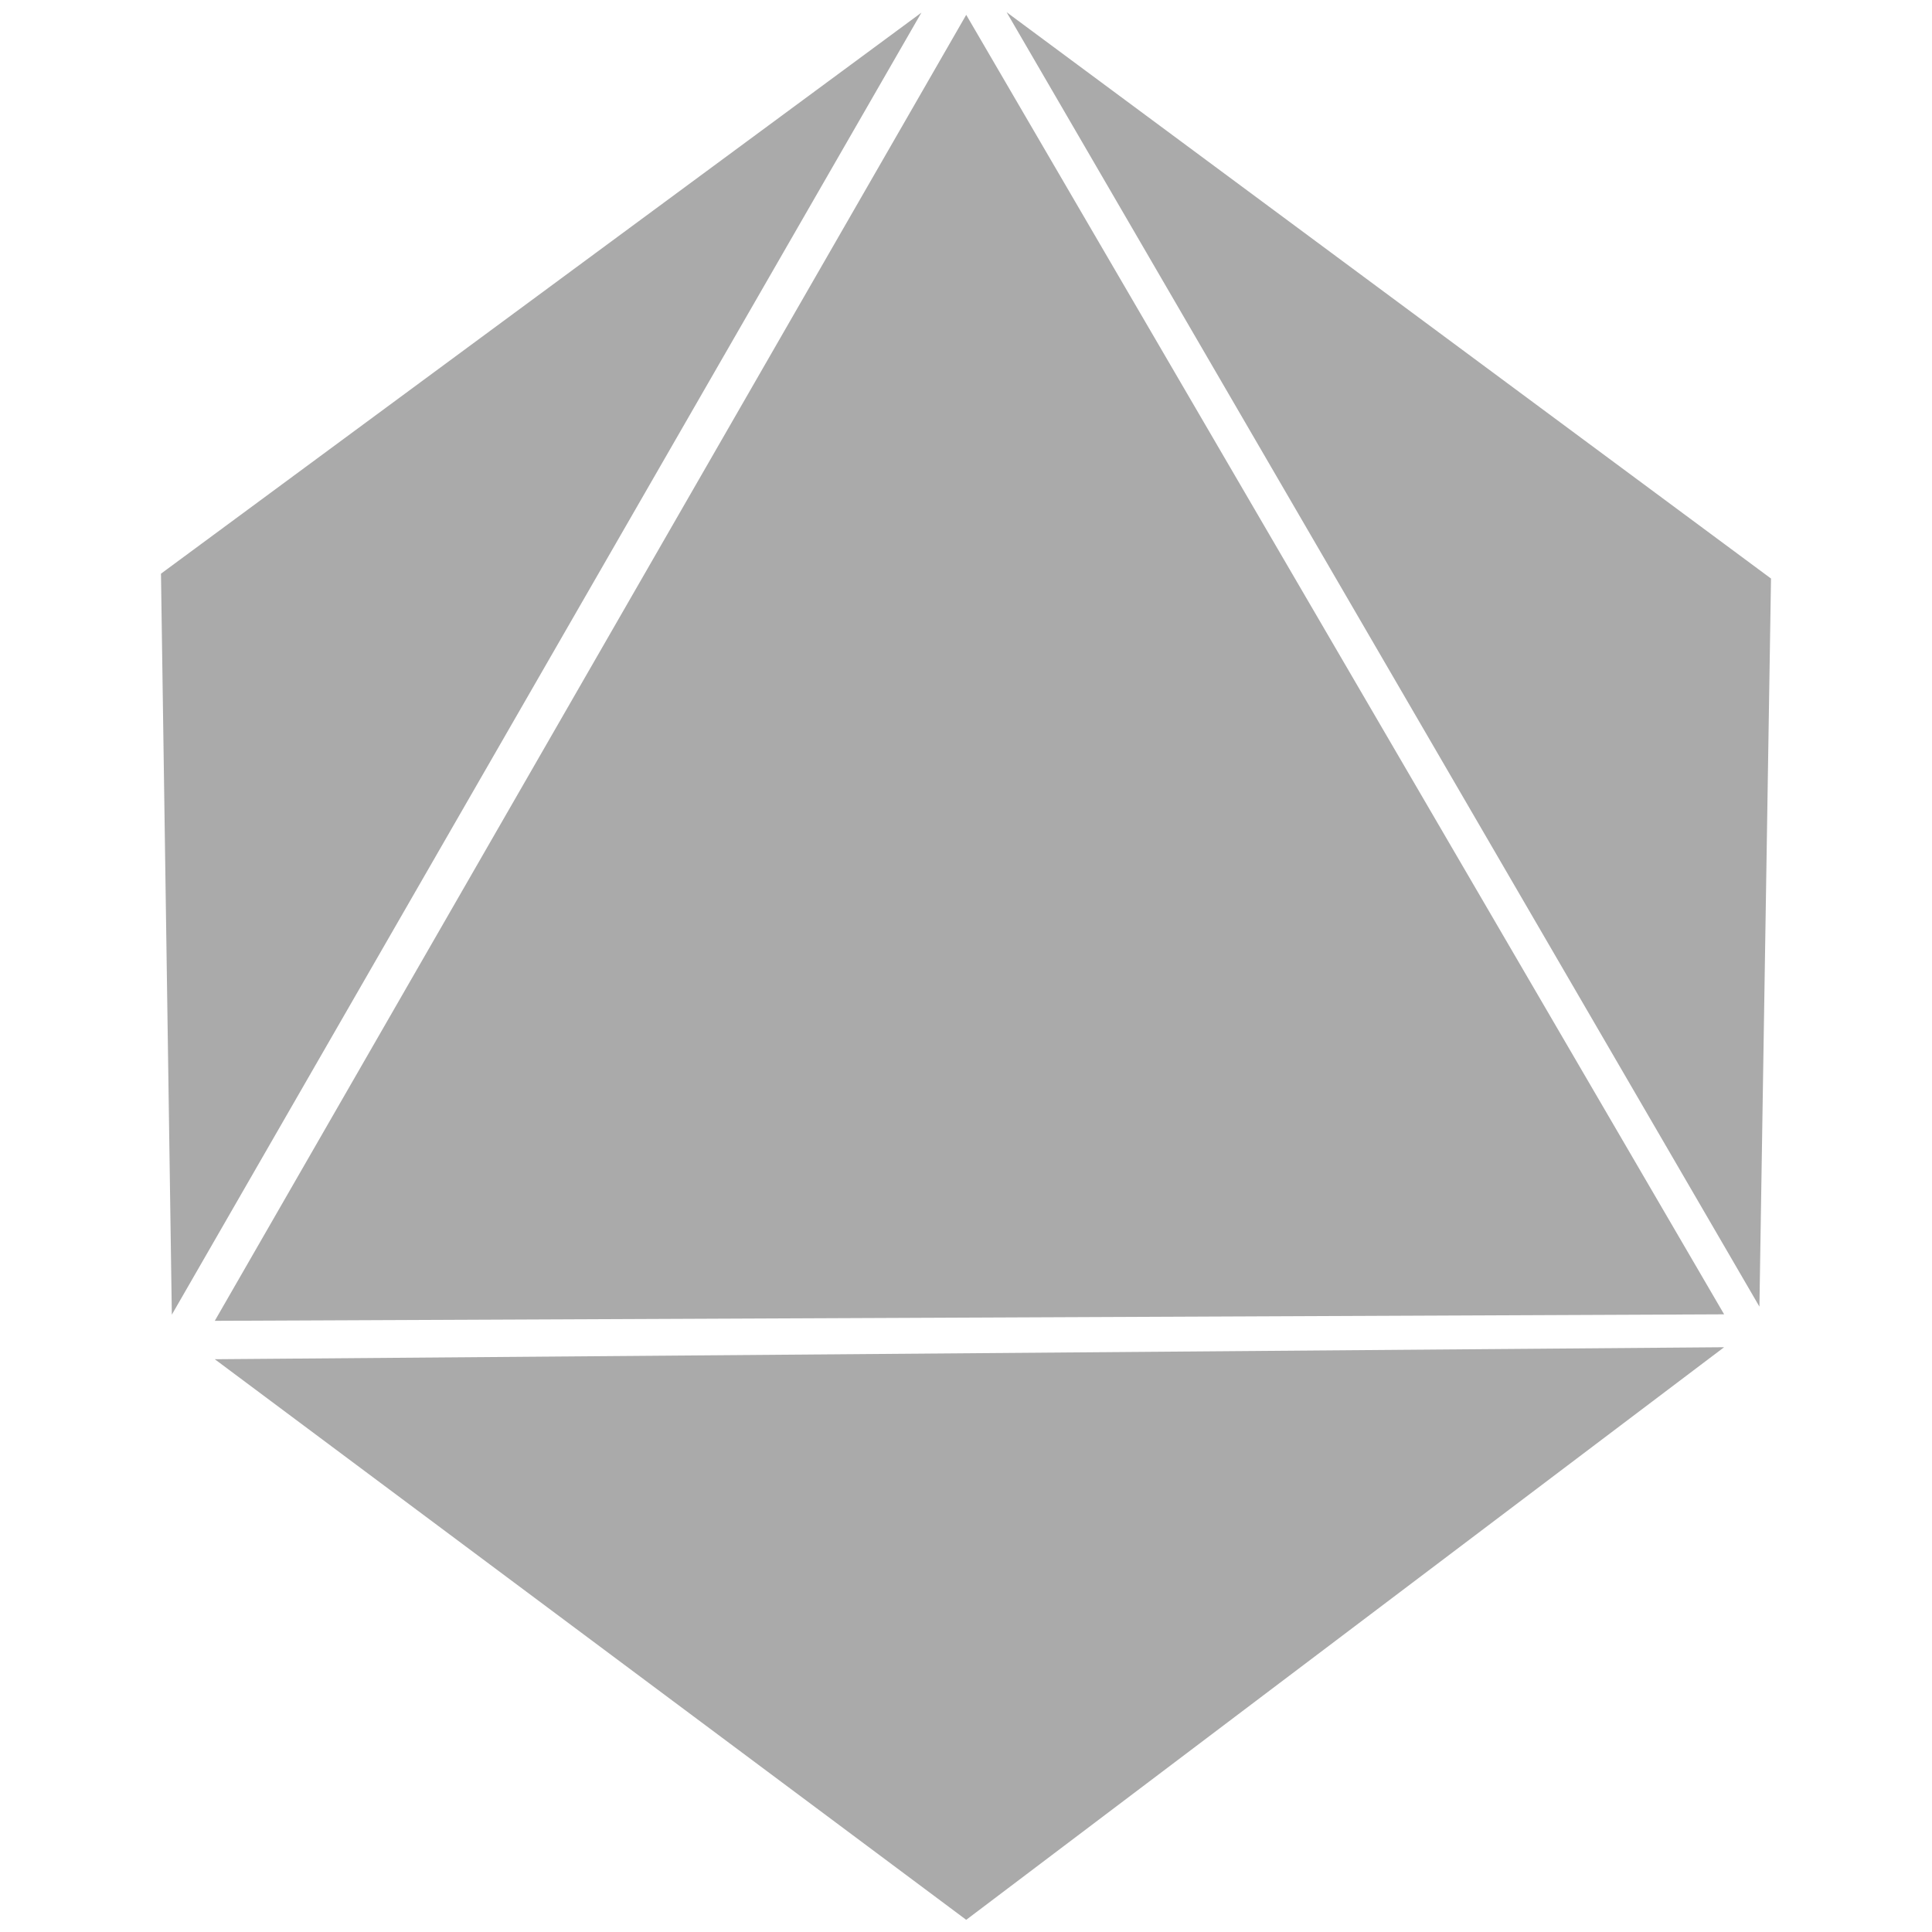
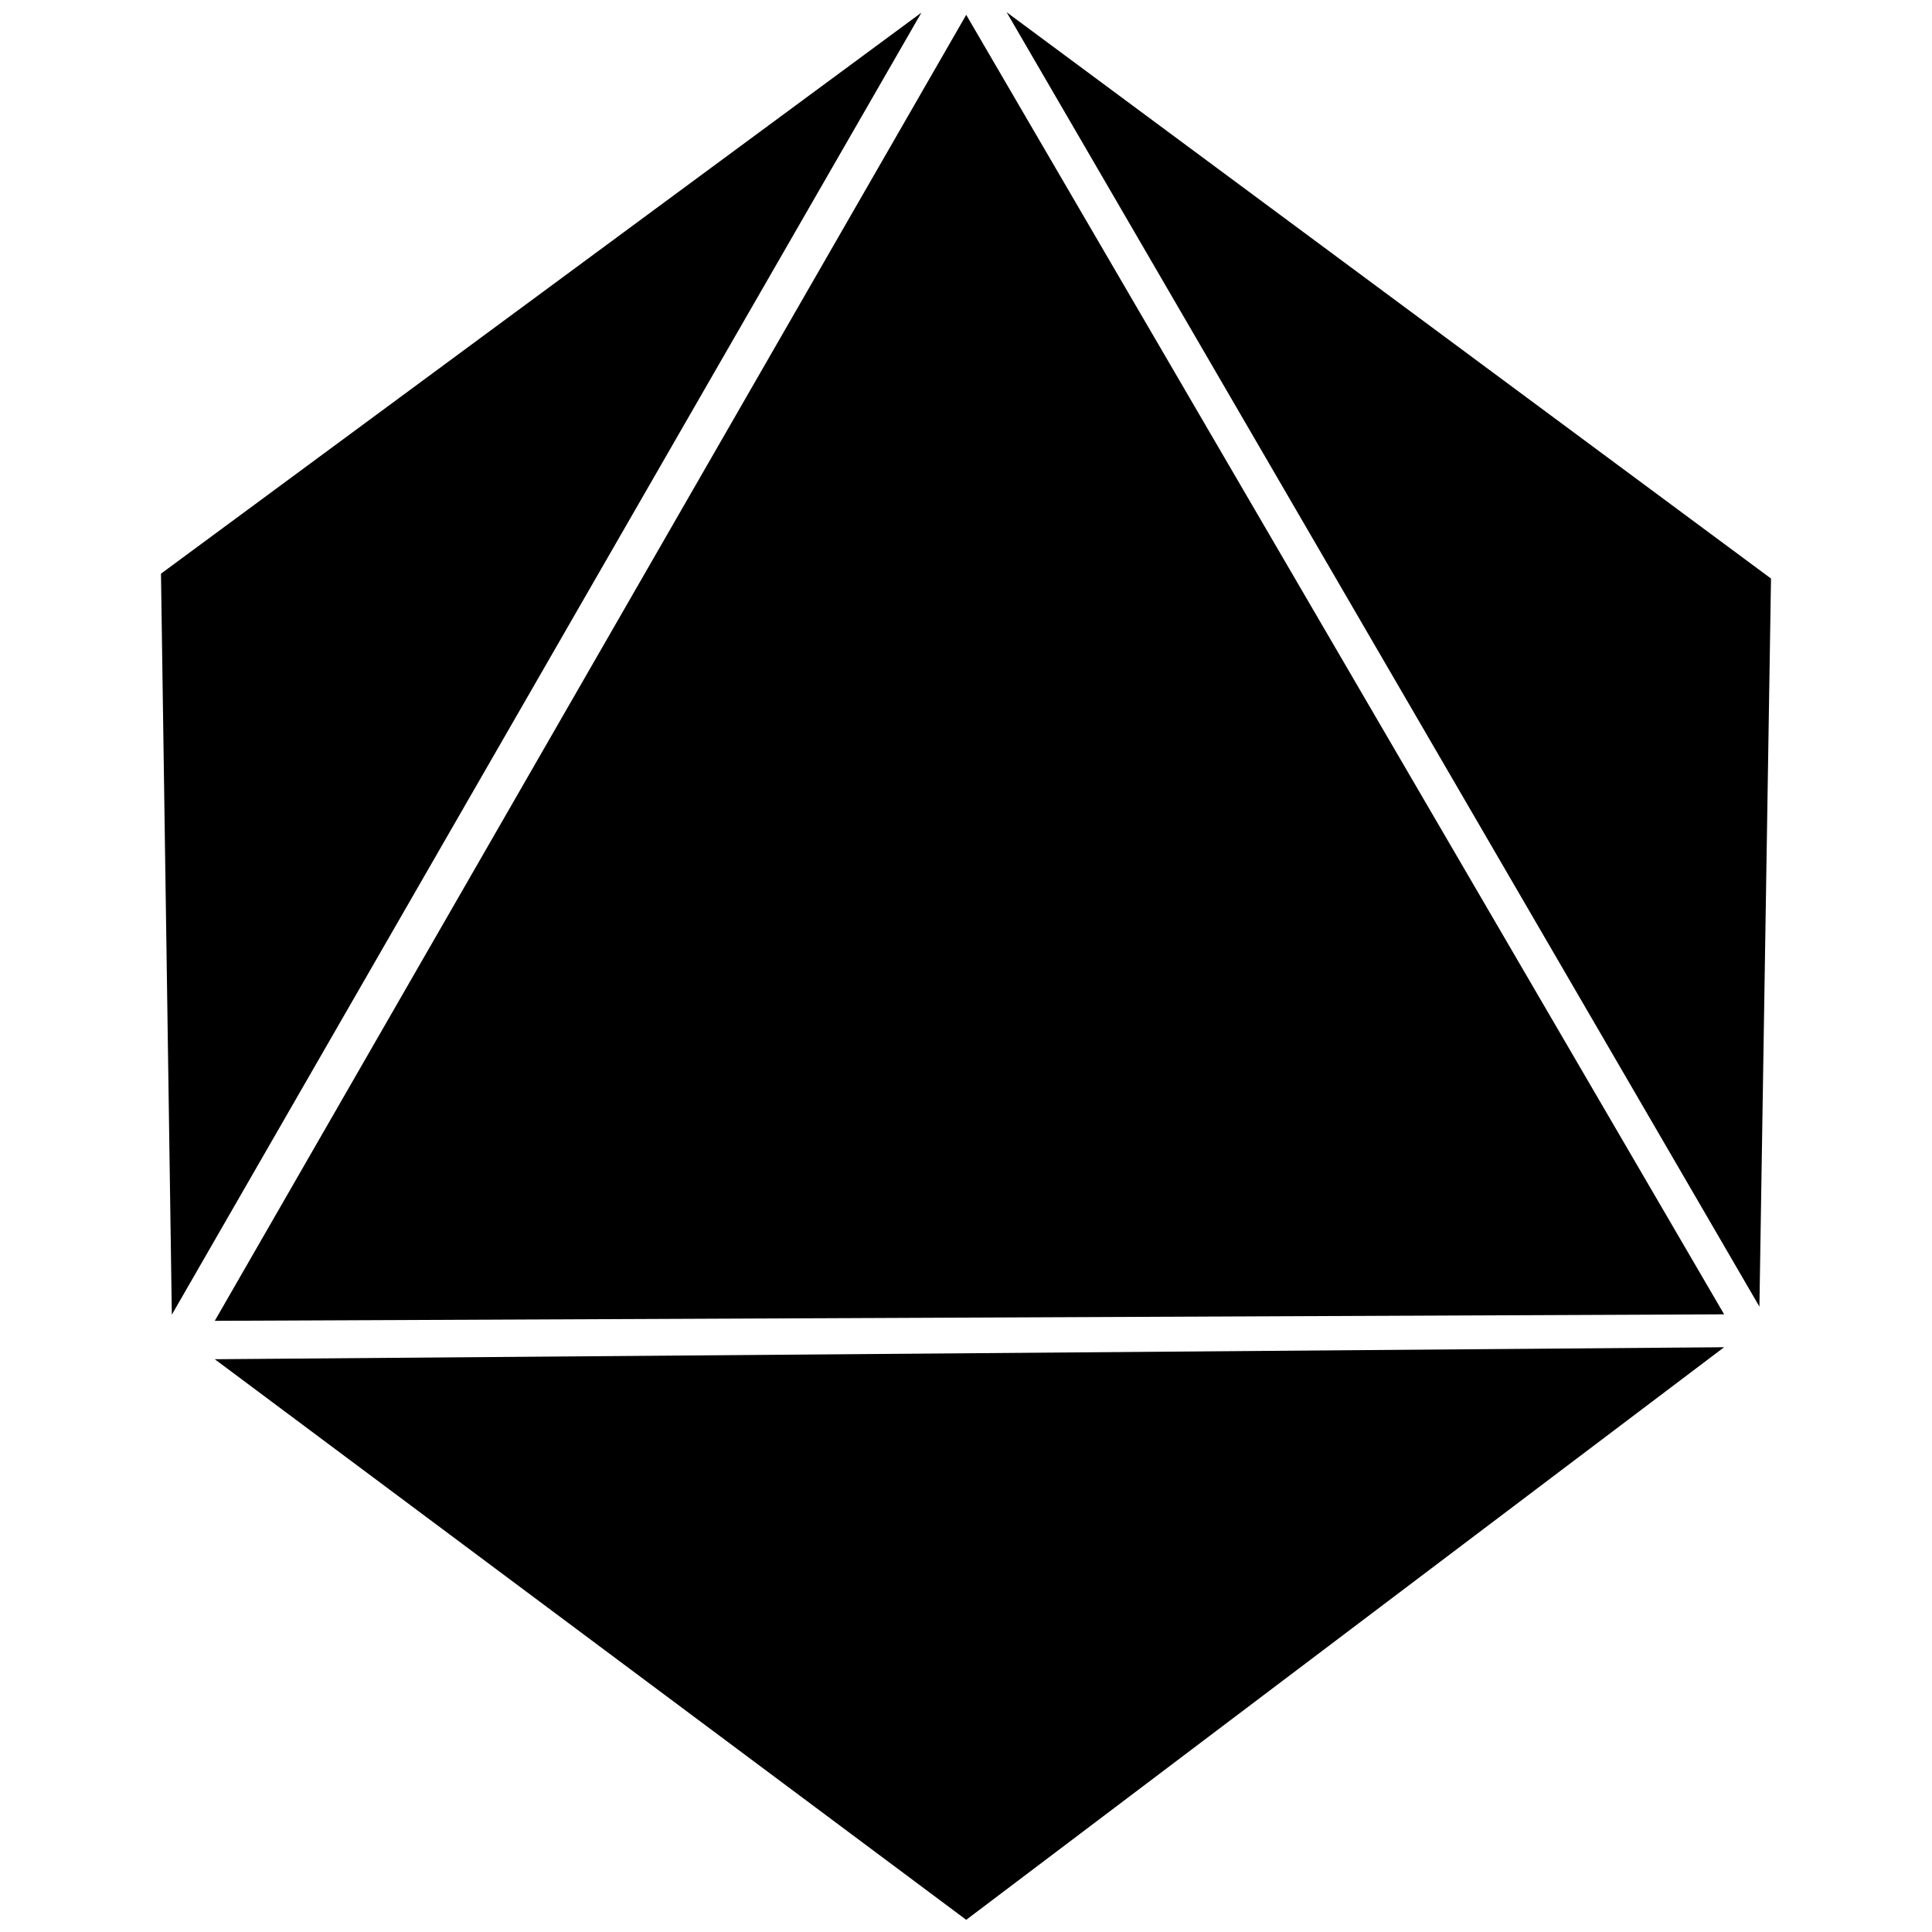
<svg xmlns="http://www.w3.org/2000/svg" viewBox="40 40 100 100">
  <g>
    <g transform="translate(-242.4098,-473.8986)">
-       <path fill="#AAAAAA" d="M293.527,582.264l38.894-67.597l39.229,67.261L293.527,582.264z" />
-       <path fill="#AAAAAA" d="M291.304,581.946l-0.562-38.354l39.36-29.039L291.304,581.946z" />
-       <path fill="#AAAAAA" d="M373.477,581.529l0.6-37.685l-39.565-29.314L373.477,581.529z" />
-       <path fill="#AAAAAA" d="M332.421,613.268l-38.894-29.016l78.122-0.621L332.421,613.268z" />
+       <path d="M293.527,582.264l38.894-67.597l39.229,67.261L293.527,582.264z" />
+       <path d="M291.304,581.946l-0.562-38.354l39.36-29.039L291.304,581.946z" />
+       <path d="M373.477,581.529l0.6-37.685l-39.565-29.314L373.477,581.529z" />
+       <path d="M332.421,613.268l-38.894-29.016l78.122-0.621L332.421,613.268z" />
    </g>
  </g>
</svg>
